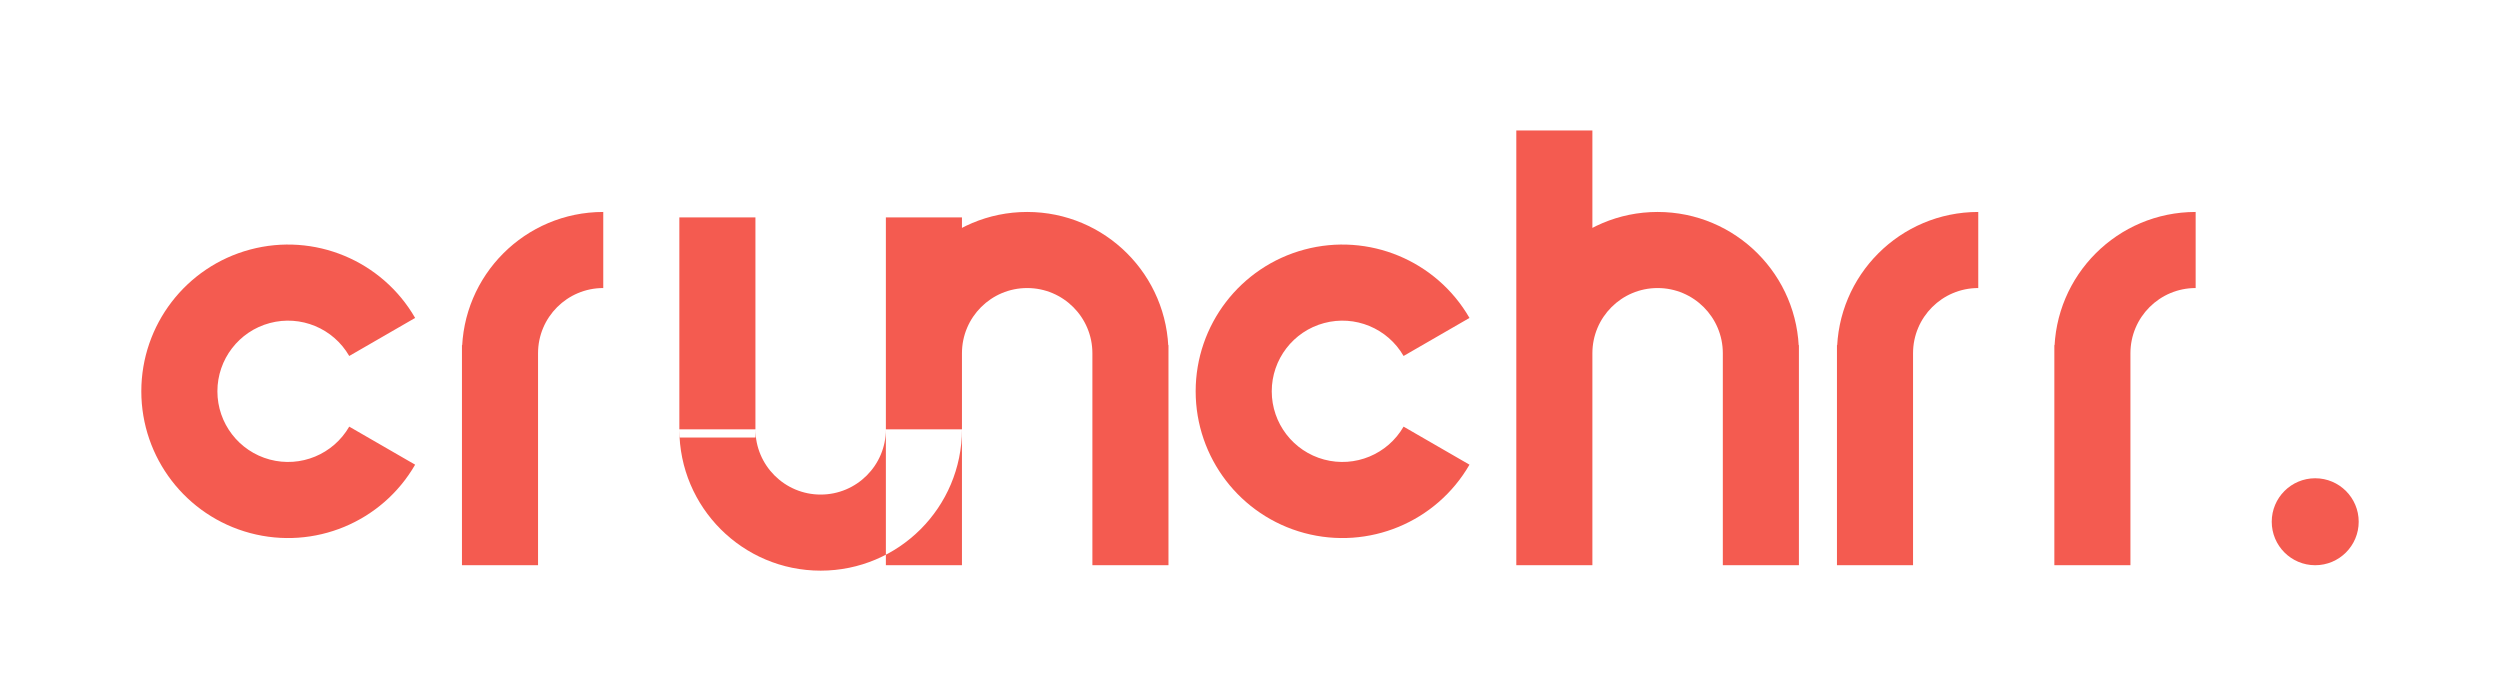
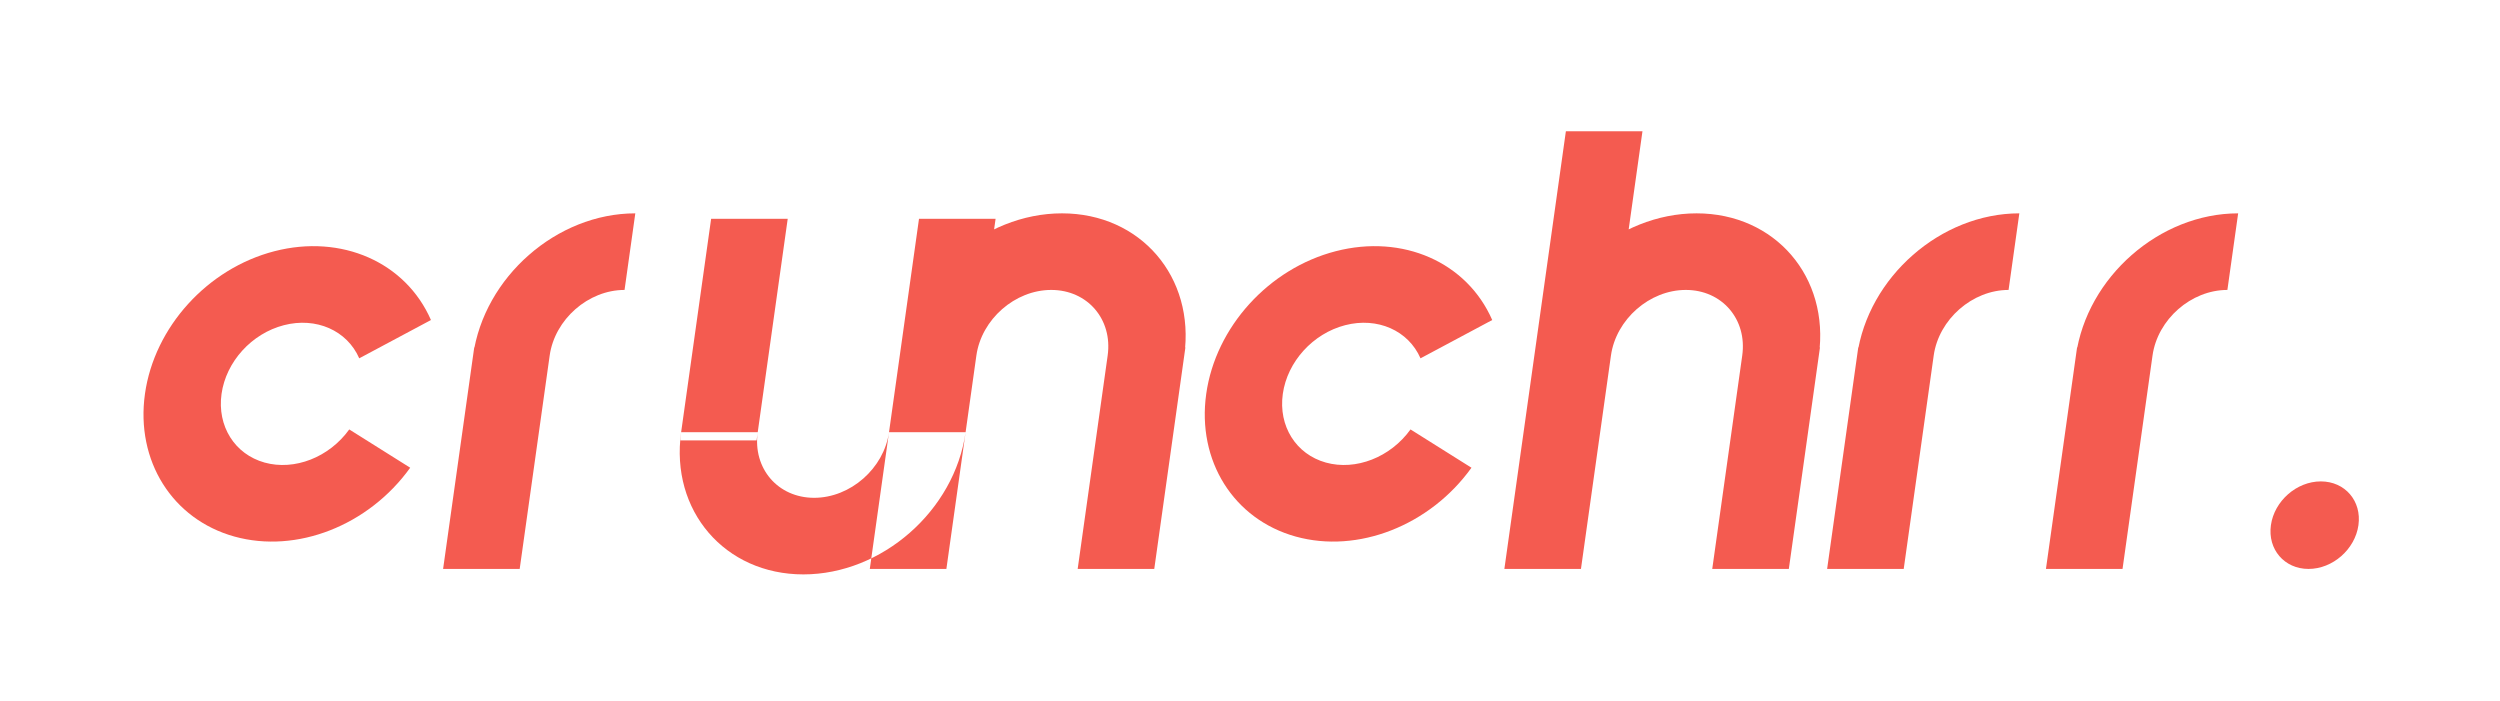
- <svg xmlns="http://www.w3.org/2000/svg" viewBox="0 0 920 256" width="920" height="256" role="img" aria-labelledby="t">
-   <path d="M 152.77 117.00 A 54.00 54.00 0 1 0 152.77 171.00 L 128.52 157.00 A 26.00 26.00 0 1 1 128.52 131.00 Z" fill="#F45B50" />
-   <path d="M 170.00 127.00 H 198.00 V 208.00 H 170.00 ZM 170.00 130.00 A 52.00 52.00 0 0 1 222.00 78.00 L 222.00 106.00 A 24.00 24.00 0 0 0 198.00 130.00 Z" fill="#F45B50" />
-   <path d="M 250.00 80.00 H 278.00 V 161.00 H 250.00 ZM 250.00 158.00 A 52.00 52.00 0 0 0 354.00 158.00 L 326.00 158.00 A 24.00 24.00 0 0 1 278.00 158.00 ZM 326.00 80.00 H 354.00 V 208.00 H 326.00 ZM 326.00 130.00 A 52.00 52.00 0 0 1 430.00 130.00 L 402.00 130.00 A 24.00 24.00 0 0 0 354.00 130.00 ZM 402.00 127.00 H 430.00 V 208.00 H 402.00 Z" fill="#F45B50" />
-   <path d="M 540.77 117.00 A 54.00 54.00 0 1 0 540.77 171.00 L 516.52 157.00 A 26.00 26.00 0 1 1 516.52 131.00 Z" fill="#F45B50" />
-   <path d="M 558.00 48.00 H 586.00 V 208.00 H 558.00 ZM 558.00 130.00 A 52.00 52.00 0 0 1 662.00 130.00 L 634.00 130.00 A 24.00 24.00 0 0 0 586.00 130.00 ZM 634.00 127.00 H 662.00 V 208.00 H 634.00 Z" fill="#F45B50" />
-   <path d="M 676.00 127.00 H 704.00 V 208.00 H 676.00 ZM 676.00 130.00 A 52.00 52.00 0 0 1 728.00 78.00 L 728.00 106.00 A 24.00 24.00 0 0 0 704.00 130.00 Z" fill="#F45B50" />
-   <path d="M 756.00 127.00 H 784.00 V 208.00 H 756.00 ZM 756.00 130.00 A 52.00 52.00 0 0 1 808.00 78.00 L 808.00 106.00 A 24.00 24.00 0 0 0 784.00 130.00 Z" fill="#F45B50" />
-   <circle cx="852.00" cy="192.00" r="16.00" fill="#F45B50" />
+ <svg xmlns="http://www.w3.org/2000/svg" viewBox="16 0 914 256" width="914" height="256" role="img" aria-labelledby="t">
+   <g transform="translate(29.23 0) skewX(-8)">
+     <path d="M 160.77 117.00 A 54.00 54.00 0 1 0 160.77 171.00 L 136.52 157.00 A 26.00 26.00 0 1 1 136.52 131.00 Z" fill="#F45B50" />
+     <path d="M 178.00 127.00 H 206.00 V 208.00 H 178.00 ZM 178.00 130.00 A 52.00 52.00 0 0 1 230.00 78.00 L 230.00 106.00 A 24.00 24.00 0 0 0 206.00 130.00 Z" fill="#F45B50" />
+     <path d="M 258.00 80.00 H 286.00 V 161.00 H 258.00 ZM 258.00 158.00 A 52.00 52.00 0 0 0 362.00 158.00 L 334.00 158.00 A 24.00 24.00 0 0 1 286.00 158.00 ZM 334.00 80.00 H 362.00 V 208.00 H 334.00 ZM 334.00 130.00 A 52.00 52.00 0 0 1 438.00 130.00 L 410.00 130.00 A 24.00 24.00 0 0 0 362.00 130.00 ZM 410.00 127.00 H 438.00 V 208.00 H 410.00 Z" fill="#F45B50" />
+     <path d="M 548.77 117.00 A 54.00 54.00 0 1 0 548.77 171.00 L 524.52 157.00 A 26.00 26.00 0 1 1 524.52 131.00 Z" fill="#F45B50" />
+     <path d="M 566.00 48.00 H 594.00 V 208.00 H 566.00 ZM 566.00 130.00 A 52.00 52.00 0 0 1 670.00 130.00 L 642.00 130.00 A 24.00 24.00 0 0 0 594.00 130.00 ZM 642.00 127.00 H 670.00 V 208.00 H 642.00 Z" fill="#F45B50" />
+     <path d="M 684.00 127.00 H 712.00 V 208.00 H 684.00 ZM 684.00 130.00 A 52.00 52.00 0 0 1 736.00 78.00 L 736.00 106.00 A 24.00 24.00 0 0 0 712.00 130.00 Z" fill="#F45B50" />
+     <path d="M 764.00 127.00 H 792.00 V 208.00 H 764.00 ZM 764.00 130.00 A 52.00 52.00 0 0 1 816.00 78.00 L 816.00 106.00 A 24.00 24.00 0 0 0 792.00 130.00 Z" fill="#F45B50" />
+     <circle cx="860.00" cy="192.00" r="16.00" fill="#F45B50" />
+   </g>
</svg>
